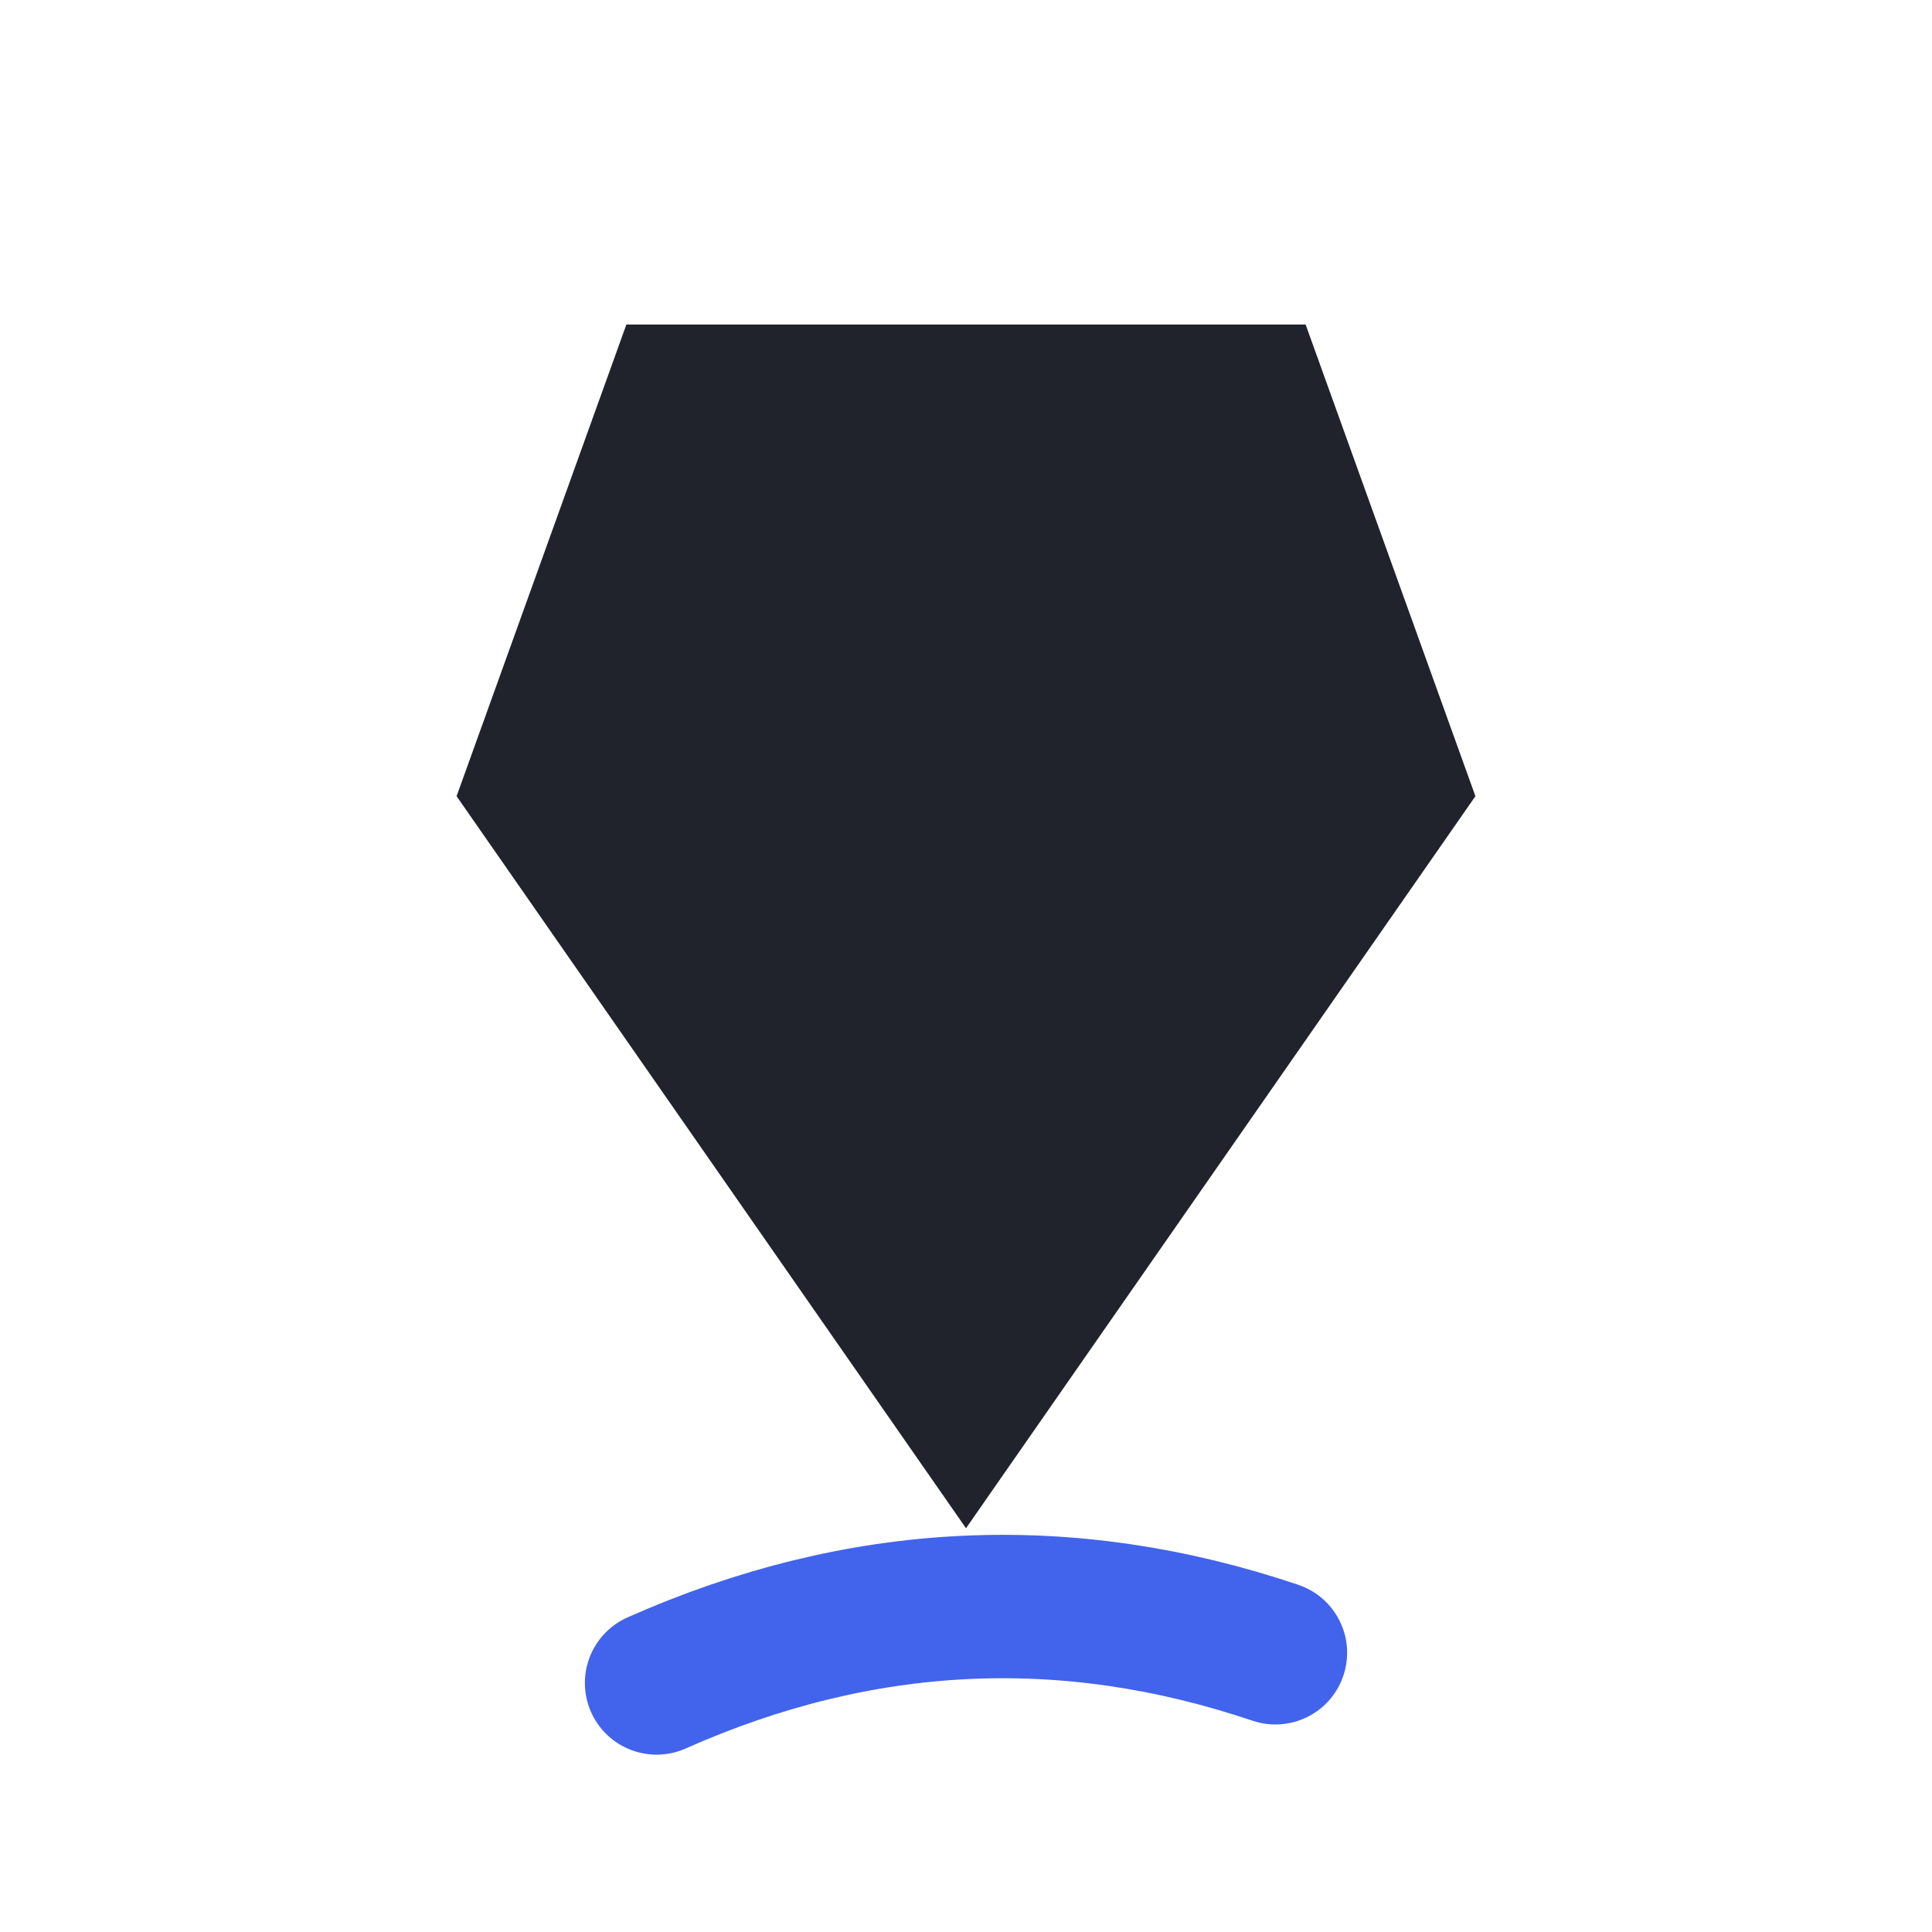
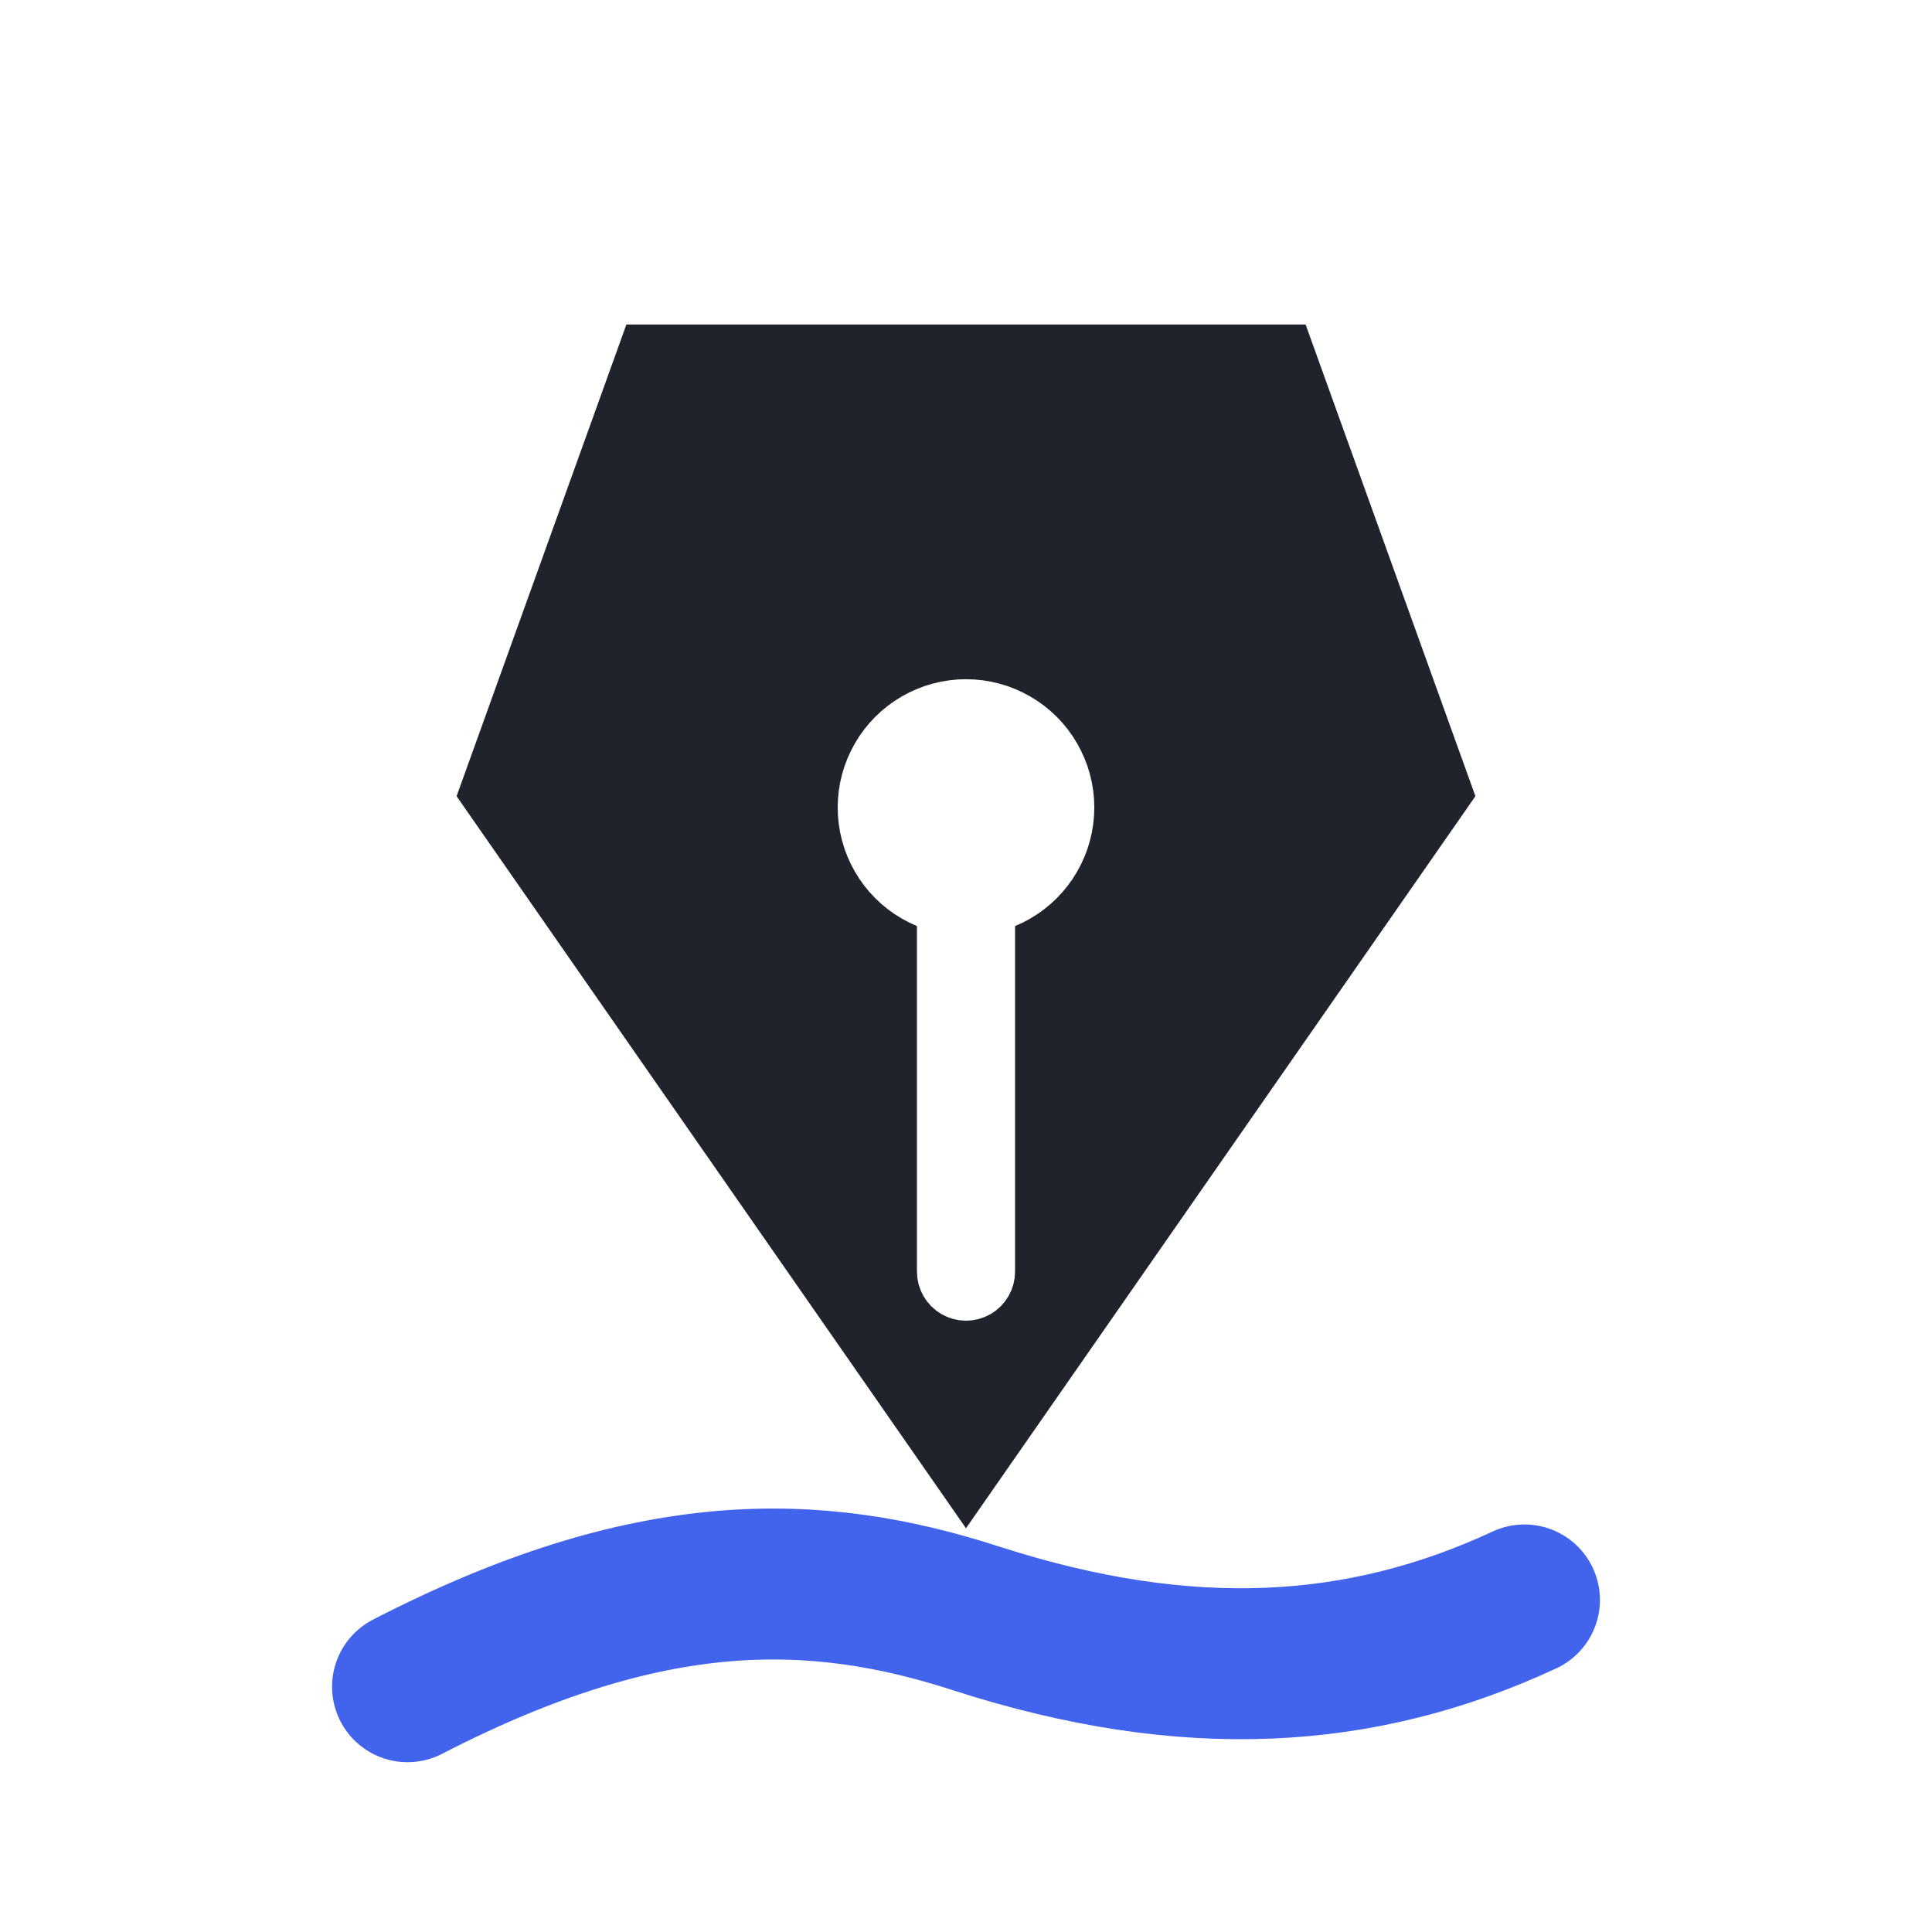
<svg xmlns="http://www.w3.org/2000/svg" width="24" height="24" viewBox="0 0 512 512">
-   <path fill="#20232B" d="M166 86 H346 L391 211 L256 405 L121 211 Z" />
-   <path d="M174 446 Q255 410 338 438" fill="none" stroke="#4263EB" stroke-width="38" stroke-linecap="round" />
+   <path fill="#20232B" d="M121.00 211.00 L166.00 86.00 L346.00 86.00 L391.00 211.00 L256.00 405.00 Z M290.00 214.00 L289.93 211.78 L289.71 209.56 L289.35 207.37 L288.84 205.20 L288.20 203.07 L287.41 200.99 L286.49 198.96 L285.44 197.00 L284.27 195.11 L282.97 193.30 L281.56 191.58 L280.04 189.96 L278.42 188.44 L276.70 187.03 L274.89 185.73 L273.00 184.56 L271.04 183.51 L269.01 182.59 L266.93 181.80 L264.80 181.16 L262.63 180.65 L260.44 180.29 L258.22 180.07 L256.00 180.00 L253.78 180.07 L251.56 180.29 L249.37 180.65 L247.20 181.16 L245.07 181.80 L242.99 182.59 L240.96 183.51 L239.00 184.56 L237.11 185.73 L235.30 187.03 L233.58 188.44 L231.96 189.96 L230.44 191.58 L229.03 193.30 L227.73 195.11 L226.56 197.00 L225.51 198.96 L224.59 200.99 L223.80 203.07 L223.16 205.20 L222.65 207.37 L222.29 209.56 L222.07 211.78 L222.00 214.00 L222.07 216.22 L222.29 218.44 L222.65 220.63 L223.16 222.80 L223.80 224.93 L224.59 227.01 L225.51 229.04 L226.56 231.00 L227.73 232.89 L229.03 234.70 L230.44 236.42 L231.96 238.04 L233.58 239.56 L235.30 240.97 L237.11 242.27 L239.00 243.44 L240.96 244.49 L243.00 245.42 L243.00 337.00 L243.11 338.70 L243.44 340.36 L243.99 341.97 L244.74 343.50 L245.69 344.91 L246.81 346.19 L248.09 347.31 L249.50 348.26 L251.03 349.01 L252.64 349.56 L254.30 349.89 L256.00 350.00 L257.70 349.89 L259.36 349.56 L260.97 349.01 L262.50 348.26 L263.91 347.31 L265.19 346.19 L266.31 344.91 L267.26 343.50 L268.01 341.97 L268.56 340.36 L268.89 338.70 L269.00 337.00 L269.00 245.42 L271.04 244.49 L273.00 243.44 L274.89 242.27 L276.70 240.97 L278.42 239.56 L280.04 238.04 L281.56 236.42 L282.97 234.70 L284.27 232.89 L285.44 231.00 L286.49 229.04 L287.41 227.01 L288.20 224.93 L288.84 222.80 L289.35 220.63 L289.71 218.44 L289.93 216.22 Z" />
+   <path d="M108 447 C172 414 216 415 259 429 C315 447 361 444 404 424" fill="none" stroke="#4263EB" stroke-width="40" stroke-linecap="round" />
</svg>
